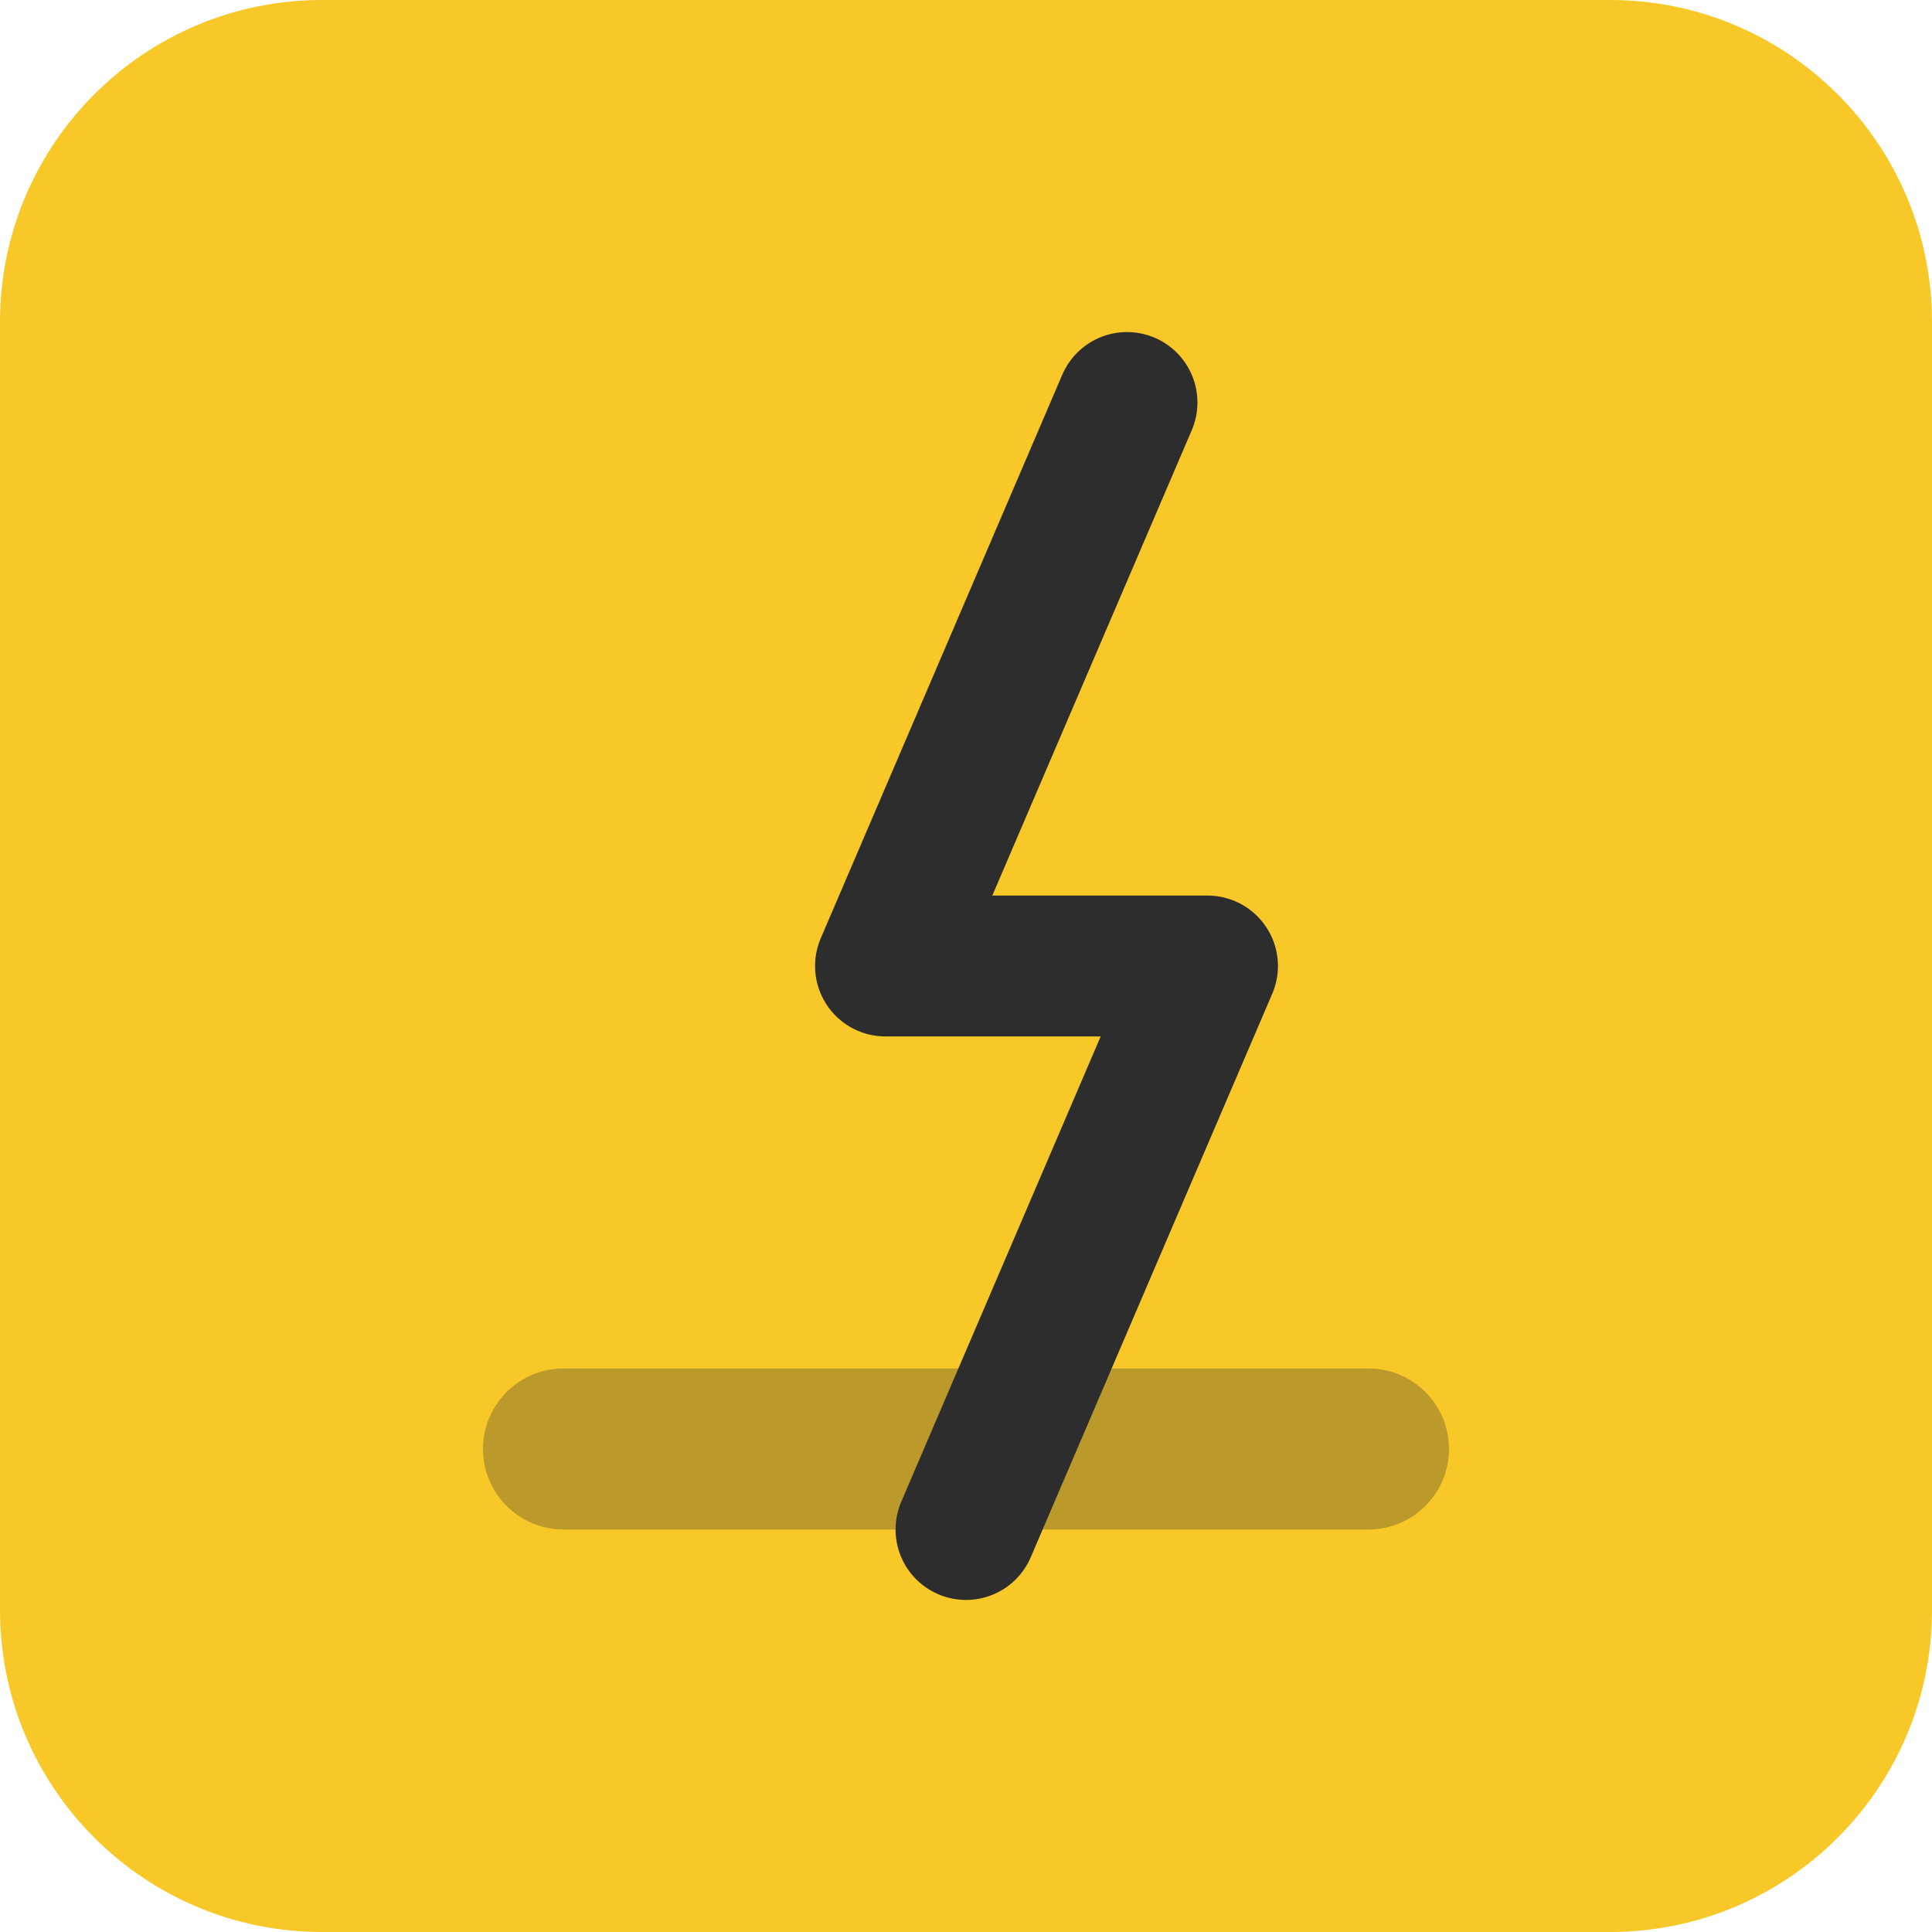
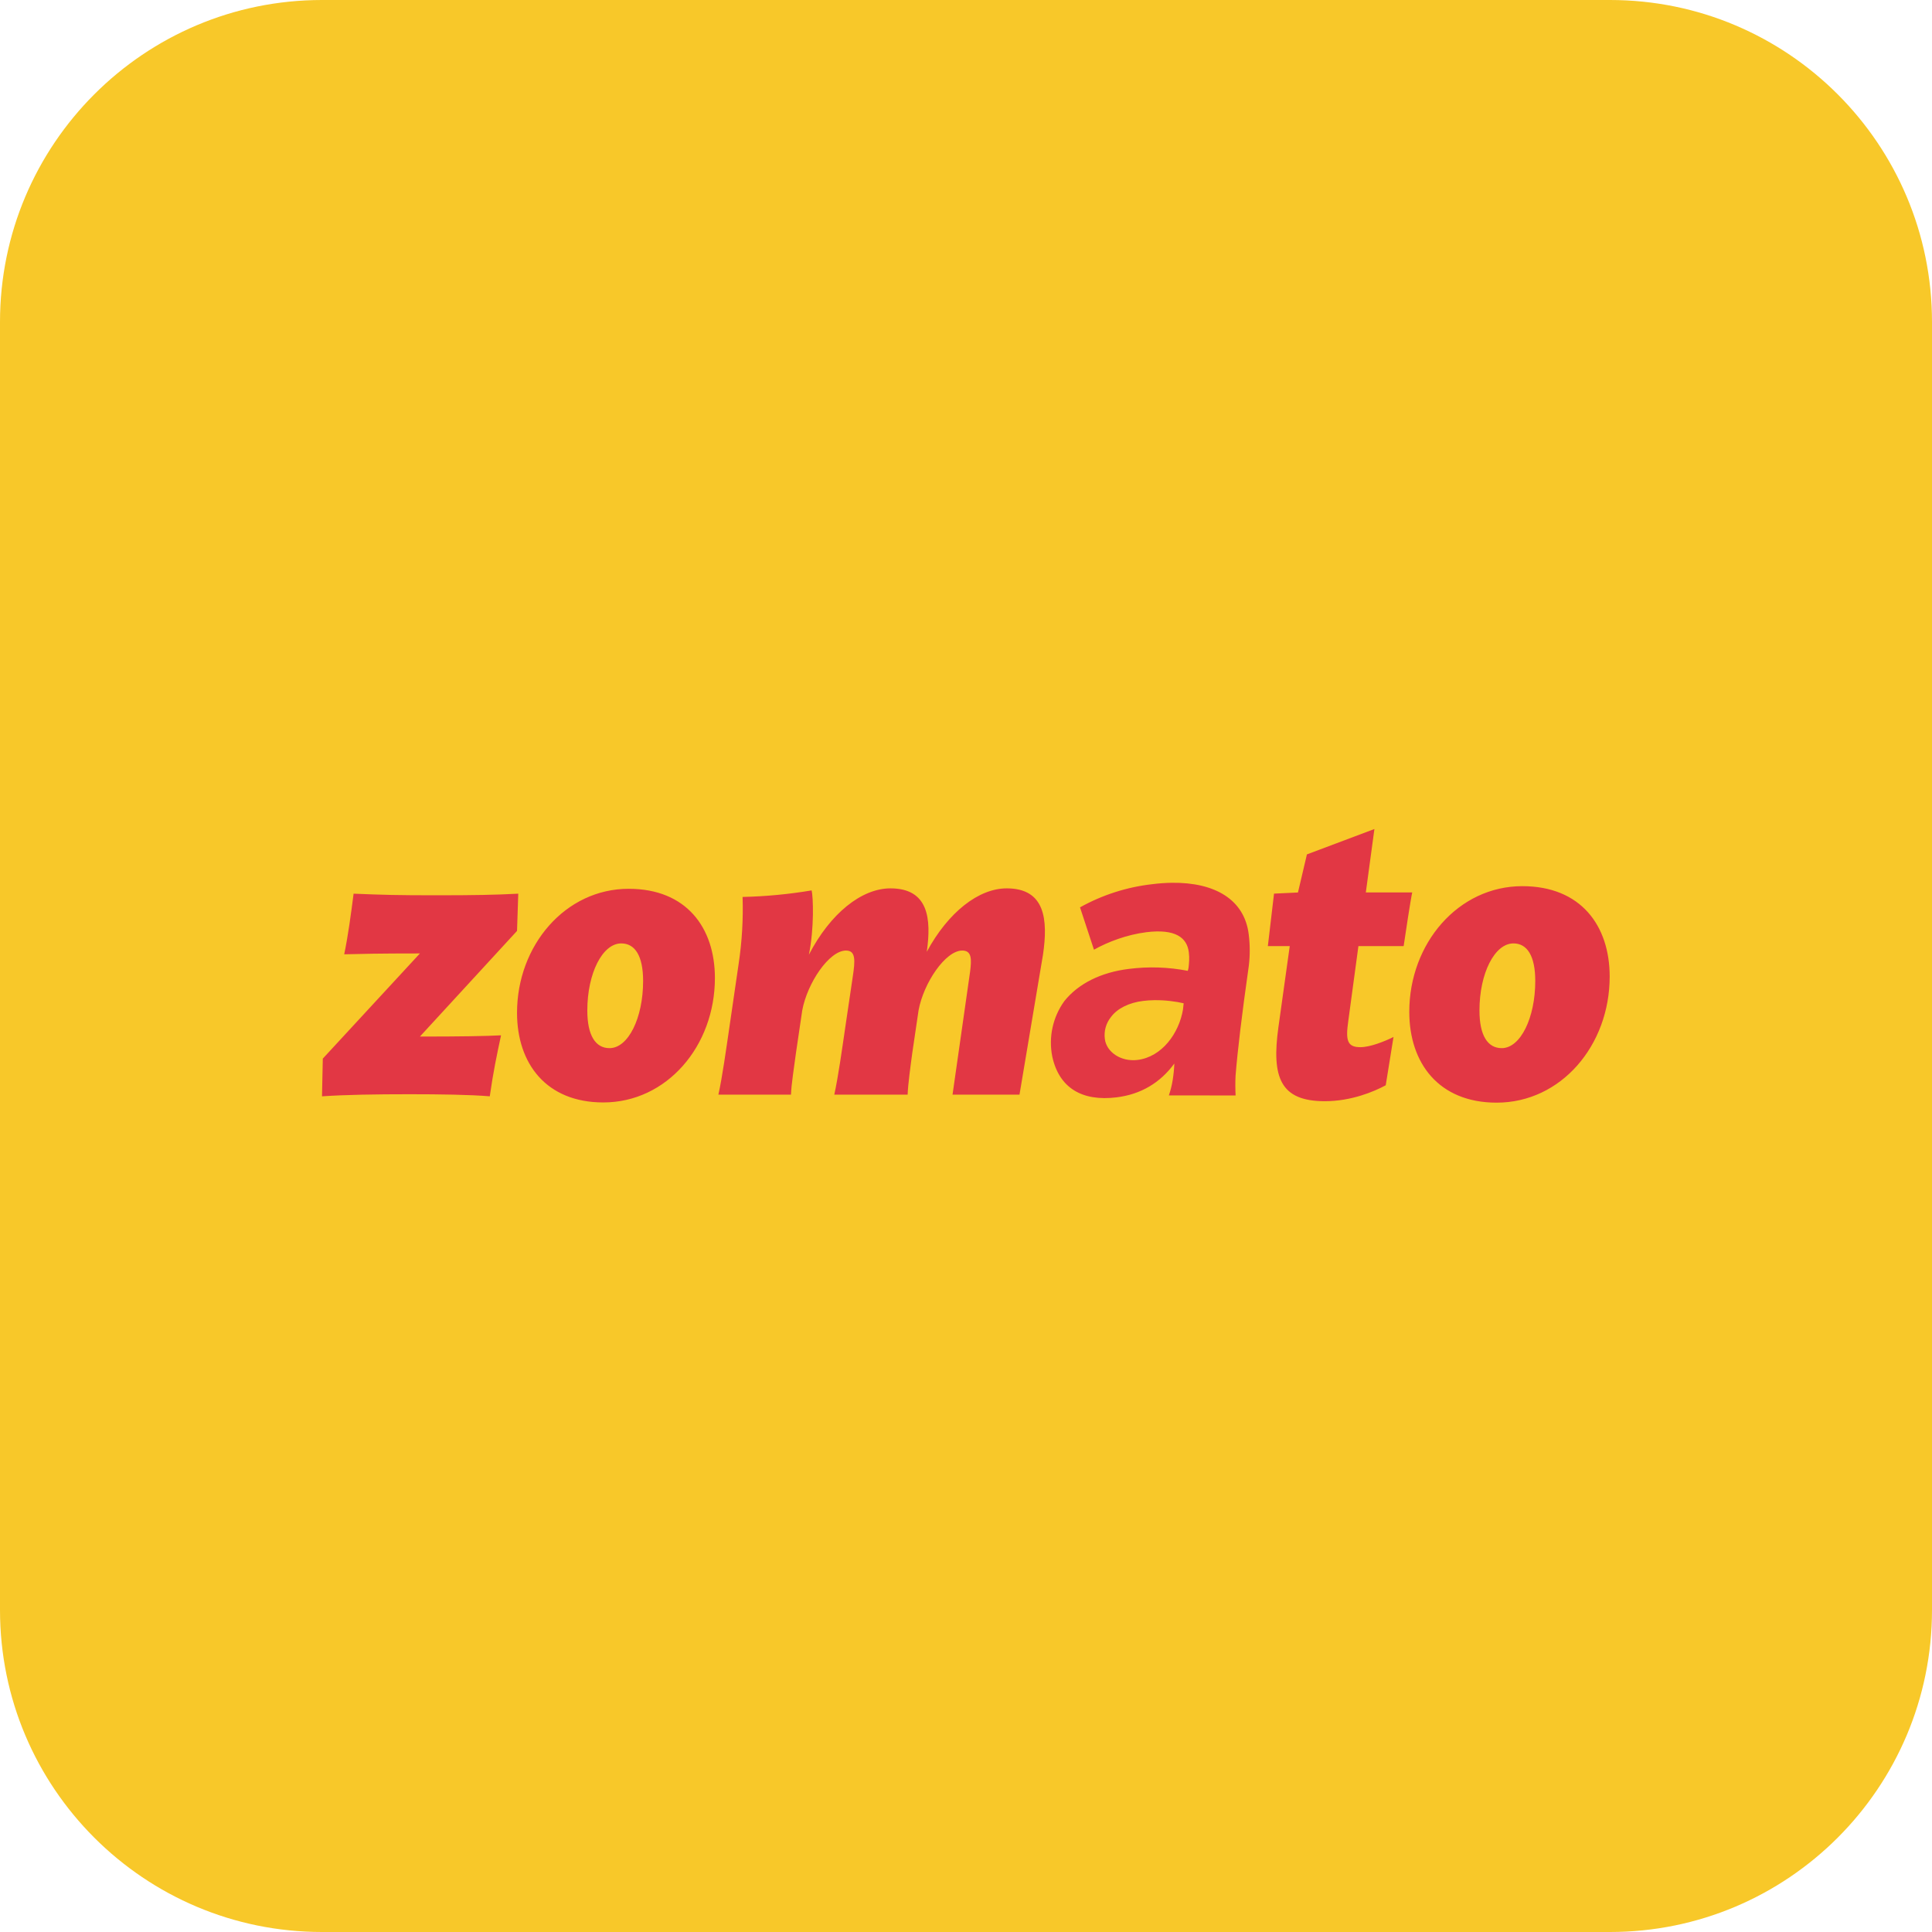
<svg xmlns="http://www.w3.org/2000/svg" viewBox="0 0 48 48" width="48" height="48">
  <rect width="48" height="48" rx="8" fill="#F8C829" />
-   <path d="M28 10l-6 14h8l-6 14" fill="none" stroke="#2D2D2D" stroke-width="3.5" stroke-linecap="round" stroke-linejoin="round" />
-   <rect x="12" y="34" width="24" height="4" rx="2" fill="#2D2D2D" opacity="0.3" />
+   <path transform="translate(8,8) scale(1.333)" d="M19.615 9.45l-1.258.473-.167.71-.446.021-.115.978h.408l-.211 1.51c-.131.939.036 1.381.865 1.381.488 0 .91-.175 1.135-.297l.145-.9c-.167.083-.436.19-.618.19-.247 0-.276-.13-.225-.488l.189-1.396h.843c.03-.206.131-.877.16-1h-.865zm-3.779 1.002c-.115.002-.236.01-.361.026a3.592 3.592 0 0 0-1.347.432l.26.789c.269-.15.615-.28.978-.326.538-.066.757.1.79.375.014.109.004.199-.005.289l-.014.056a3.46 3.46 0 0 0-1.097-.036c-.518.063-.943.273-1.204.6a1.324 1.324 0 0 0-.225 1.034c.127.583.553.84 1.199.76.45-.055.812-.27 1.076-.63a2.665 2.665 0 0 1-.03.304 1.74 1.74 0 0 1-.072.29l1.244.001a3.657 3.657 0 0 1-.001-.365c.036-.459.118-1.143.247-2.051a2.397 2.397 0 0 0-.002-.59c-.08-.644-.628-.969-1.436-.958zm6.536.063c-1.194 0-2.107 1.067-2.107 2.342 0 .959.552 1.693 1.628 1.693 1.2 0 2.107-1.067 2.107-2.35 0-.95-.538-1.685-1.628-1.685zm-11.777.041c-.538 0-1.12.465-1.52 1.236.102-.504.08-1.076.051-1.198a8.964 8.964 0 0 1-1.287.122 6.9 6.9 0 0 1-.073 1.243l-.167 1.145c-.066.45-.138.969-.211 1.297h1.353c.007-.199.058-.511.094-.786l.116-.786c.095-.511.502-1.114.815-1.114.182 0 .175.176.124.504l-.131.885c-.066.45-.138.969-.211 1.297h1.367c.008-.199.051-.512.088-.786l.116-.786c.094-.512.502-1.114.814-1.114.182 0 .175.168.146.396l-.327 2.29H13l.438-2.609c.095-.649.044-1.236-.676-1.236-.523 0-1.09.443-1.49 1.182.087-.61.036-1.182-.677-1.182zm-4.88.008c-1.177 0-2.08 1.053-2.08 2.312 0 .946.546 1.67 1.608 1.67 1.185 0 2.08-1.052 2.08-2.319 0-.938-.531-1.663-1.607-1.663zm-5.126.091c-.05.39-.102.778-.175 1.13.328-.008.619-.016 1.411-.016l-1.81 1.96-.015.703c.444-.03.997-.039 1.63-.039.566 0 1.134.008 1.497.039.065-.458.13-.763.21-1.137-.275.015-.755.023-1.512.023l1.81-1.969.023-.694c-.437.023-.83.03-1.52.03-.749 0-.975-.007-1.549-.03zm4.988.927c.255 0 .408.228.408.701 0 .687-.276 1.251-.626 1.251-.261 0-.414-.236-.414-.702 0-.694.283-1.25.632-1.25zm16.629 0c.254 0 .407.228.407.701 0 .687-.276 1.251-.625 1.251-.262 0-.415-.236-.415-.702 0-.694.284-1.25.633-1.25zM15.51 12.64c.206-.003.403.024.55.058l-.013.118c-.075.44-.39.881-.848.938-.31.037-.578-.148-.608-.39a.538.538 0 0 1 .114-.41c.117-.159.336-.268.599-.3.069-.009.138-.013.206-.014Z" fill="#E23744" />
</svg>
